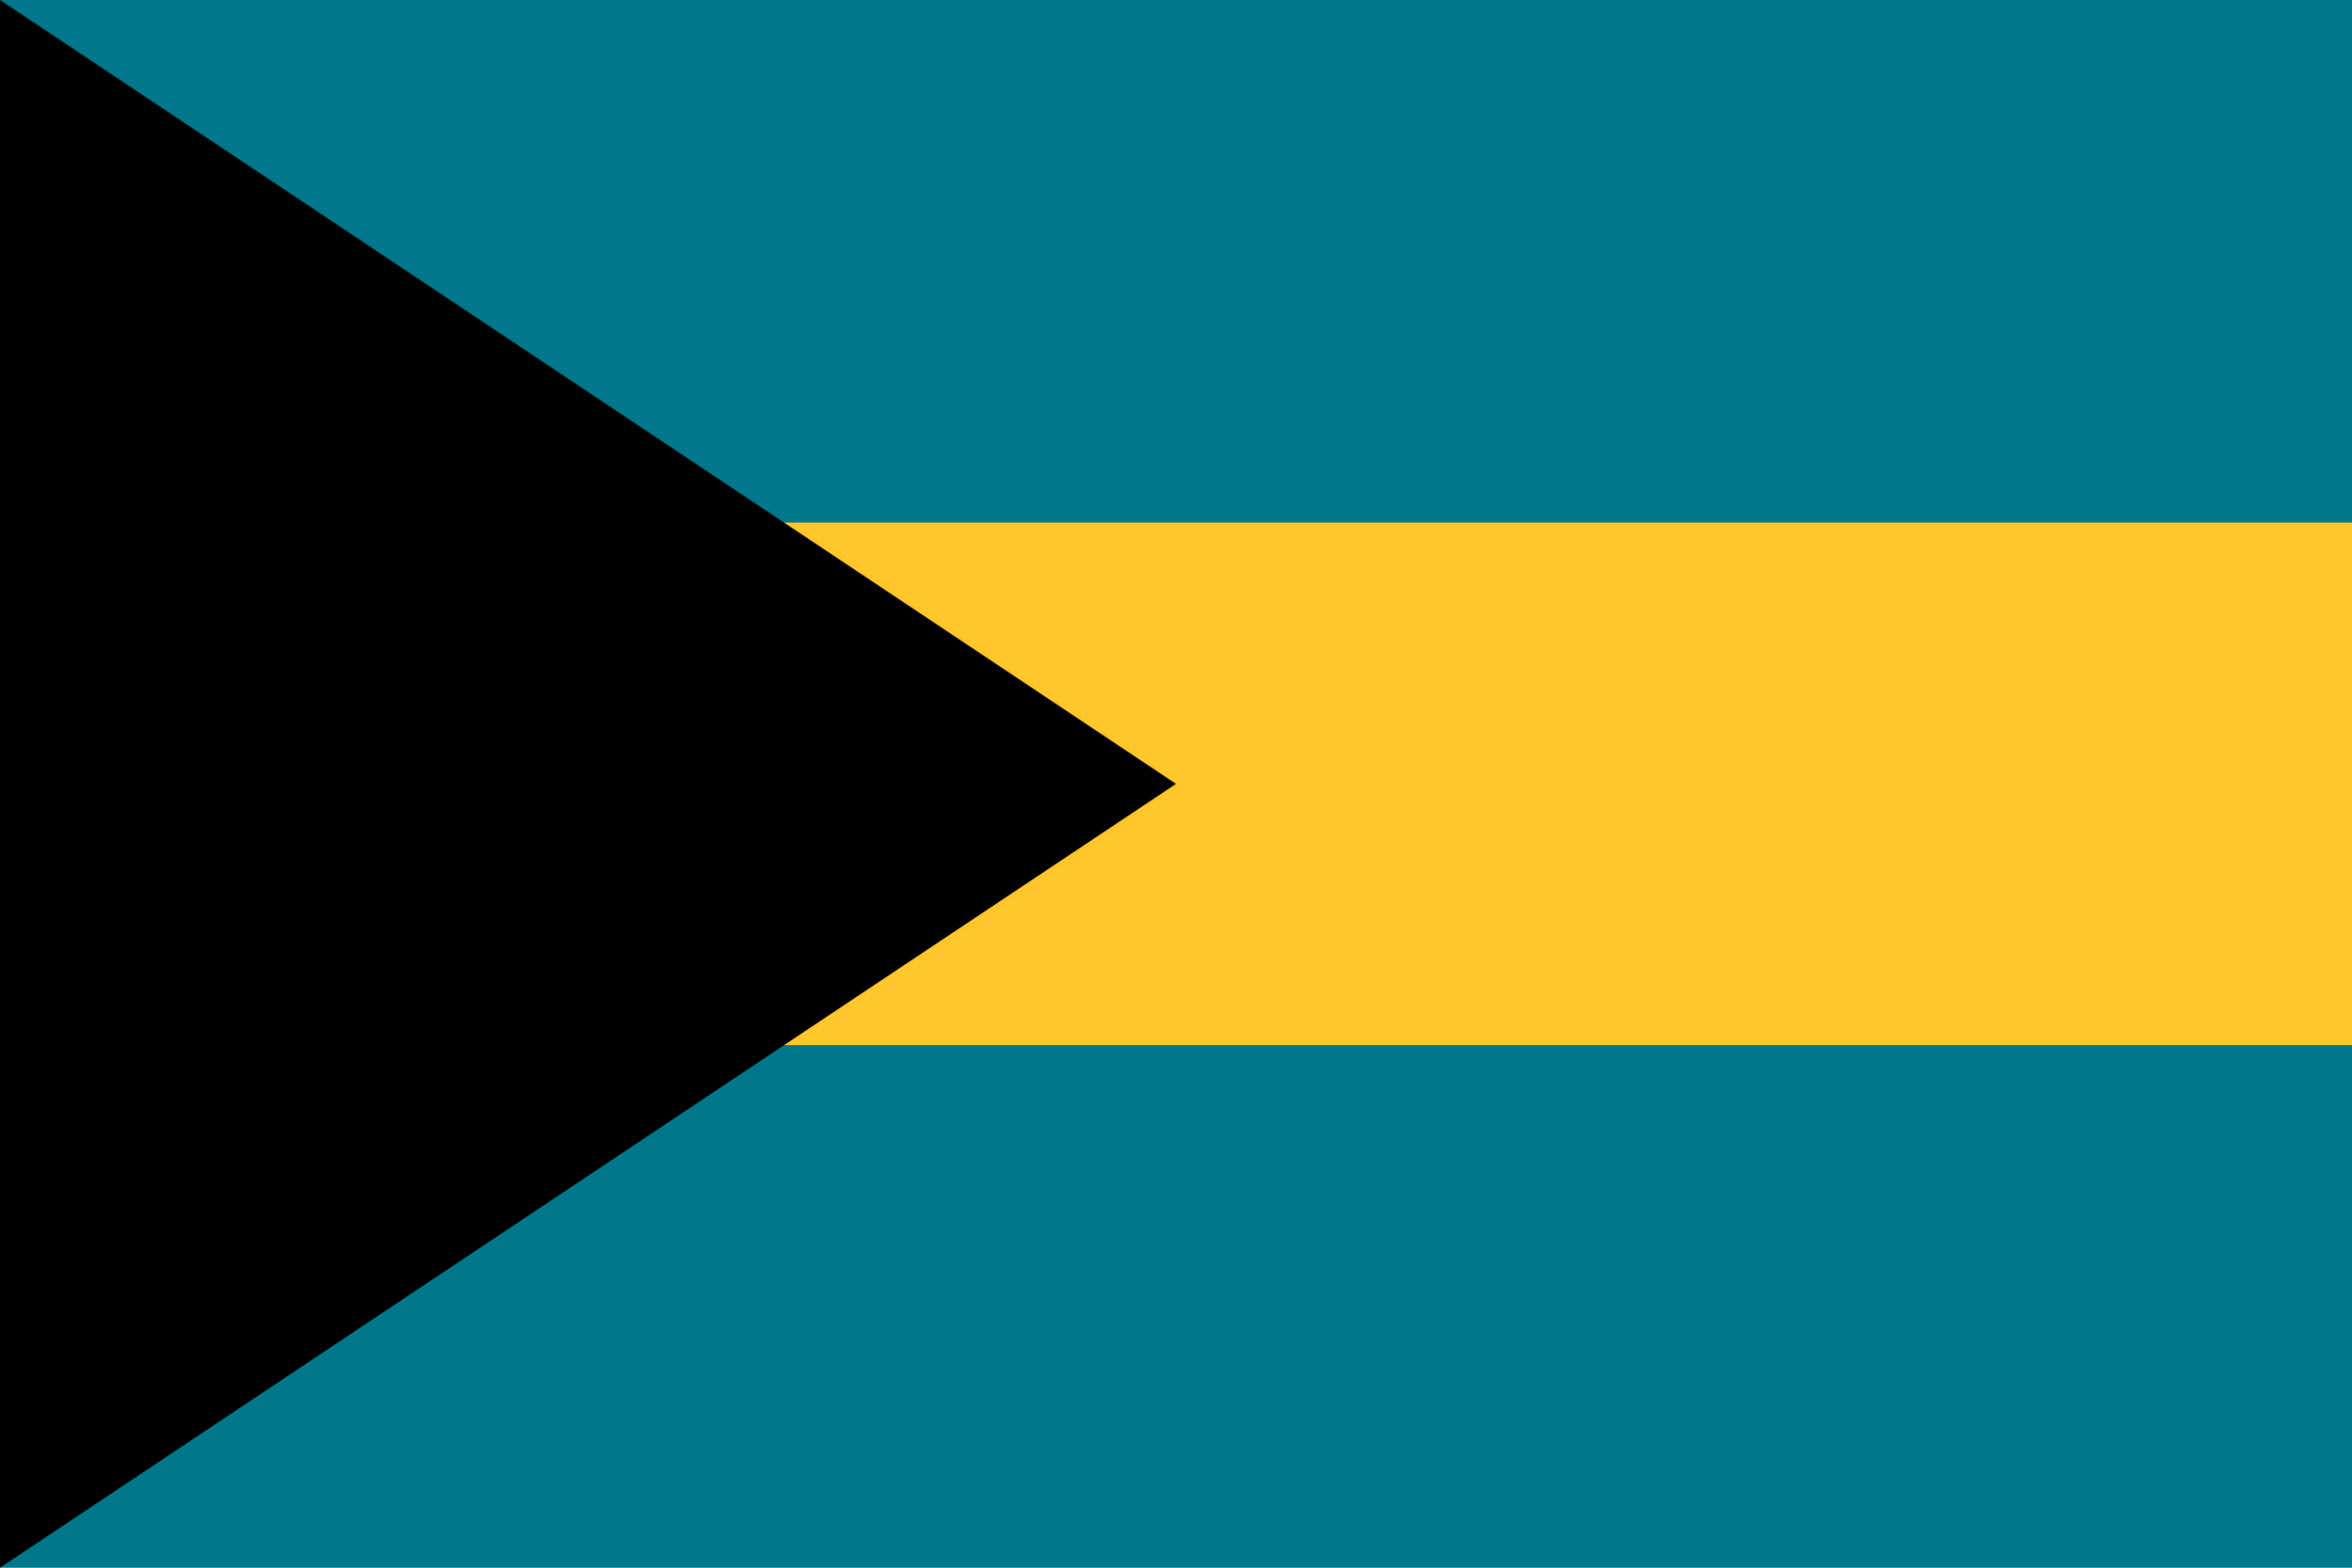
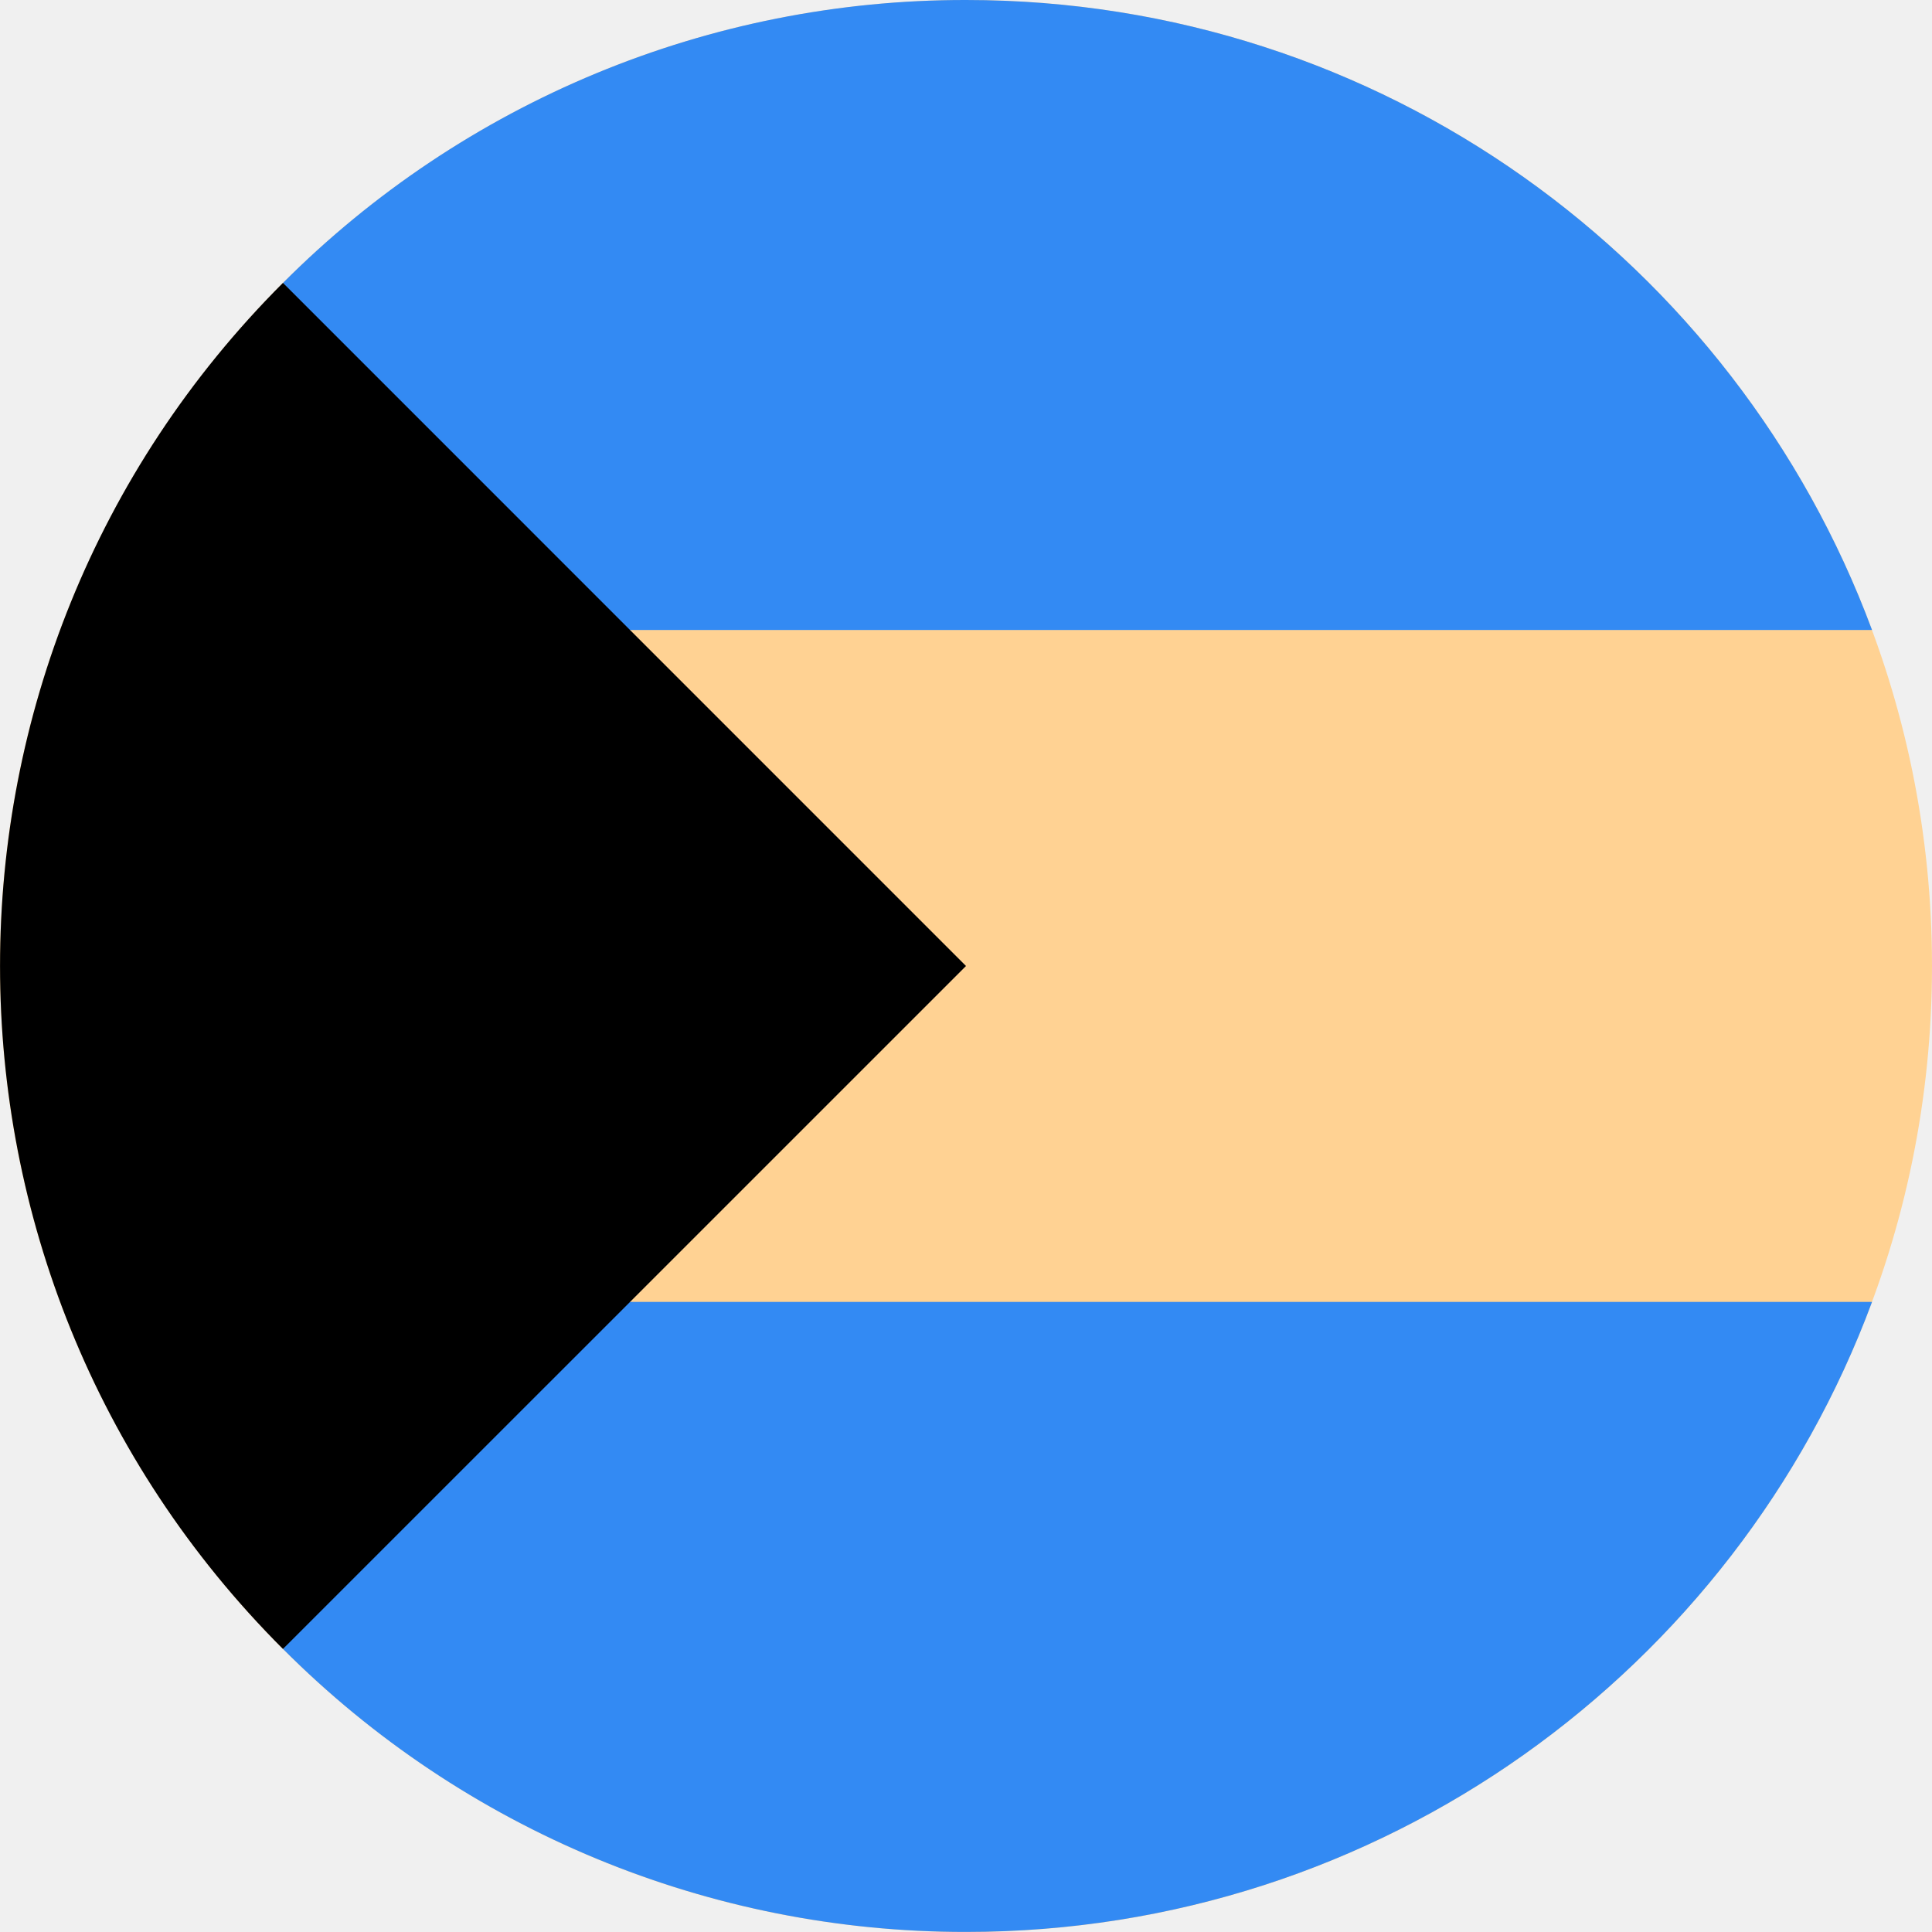
- <svg xmlns="http://www.w3.org/2000/svg" viewBox="0 85.333 512 341.333">
-   <path fill="#ffc72c" d="M0 85.337h512v341.326H0z" />
-   <g fill="#00778b">
-     <path d="M0 85.337h512v113.775H0zM0 312.888h512v113.775H0z" />
+ <svg xmlns="http://www.w3.org/2000/svg" width="24" height="24" fill="none">
+   <g clip-path="url(#a)">
+     <path d="M12 24c6.628 0 12-5.373 12-12 0-6.628-5.372-12-12-12C5.373 0 0 5.372 0 12c0 6.627 5.373 12 12 12Z" fill="#FFD293" />
+     <path d="M7.305 7.826h15.95C21.558 3.256 17.16 0 12 0a11.96 11.96 0 0 0-8.485 3.515l3.789 4.31ZM7.305 16.173h15.95c-1.696 4.57-6.095 7.826-11.254 7.826a11.961 11.961 0 0 1-8.485-3.515l3.789-4.311Z" fill="#338AF3" />
+     <path d="M3.515 3.514c-4.686 4.686-4.686 12.284 0 16.97L12 12 3.515 3.514Z" fill="#000" />
  </g>
-   <path d="M256 256.006 0 426.668V85.331z" />
+   <defs>
+     <clipPath id="a">
+       <path fill="#fff" d="M0 0h24v24H0z" />
+     </clipPath>
+   </defs>
</svg>
